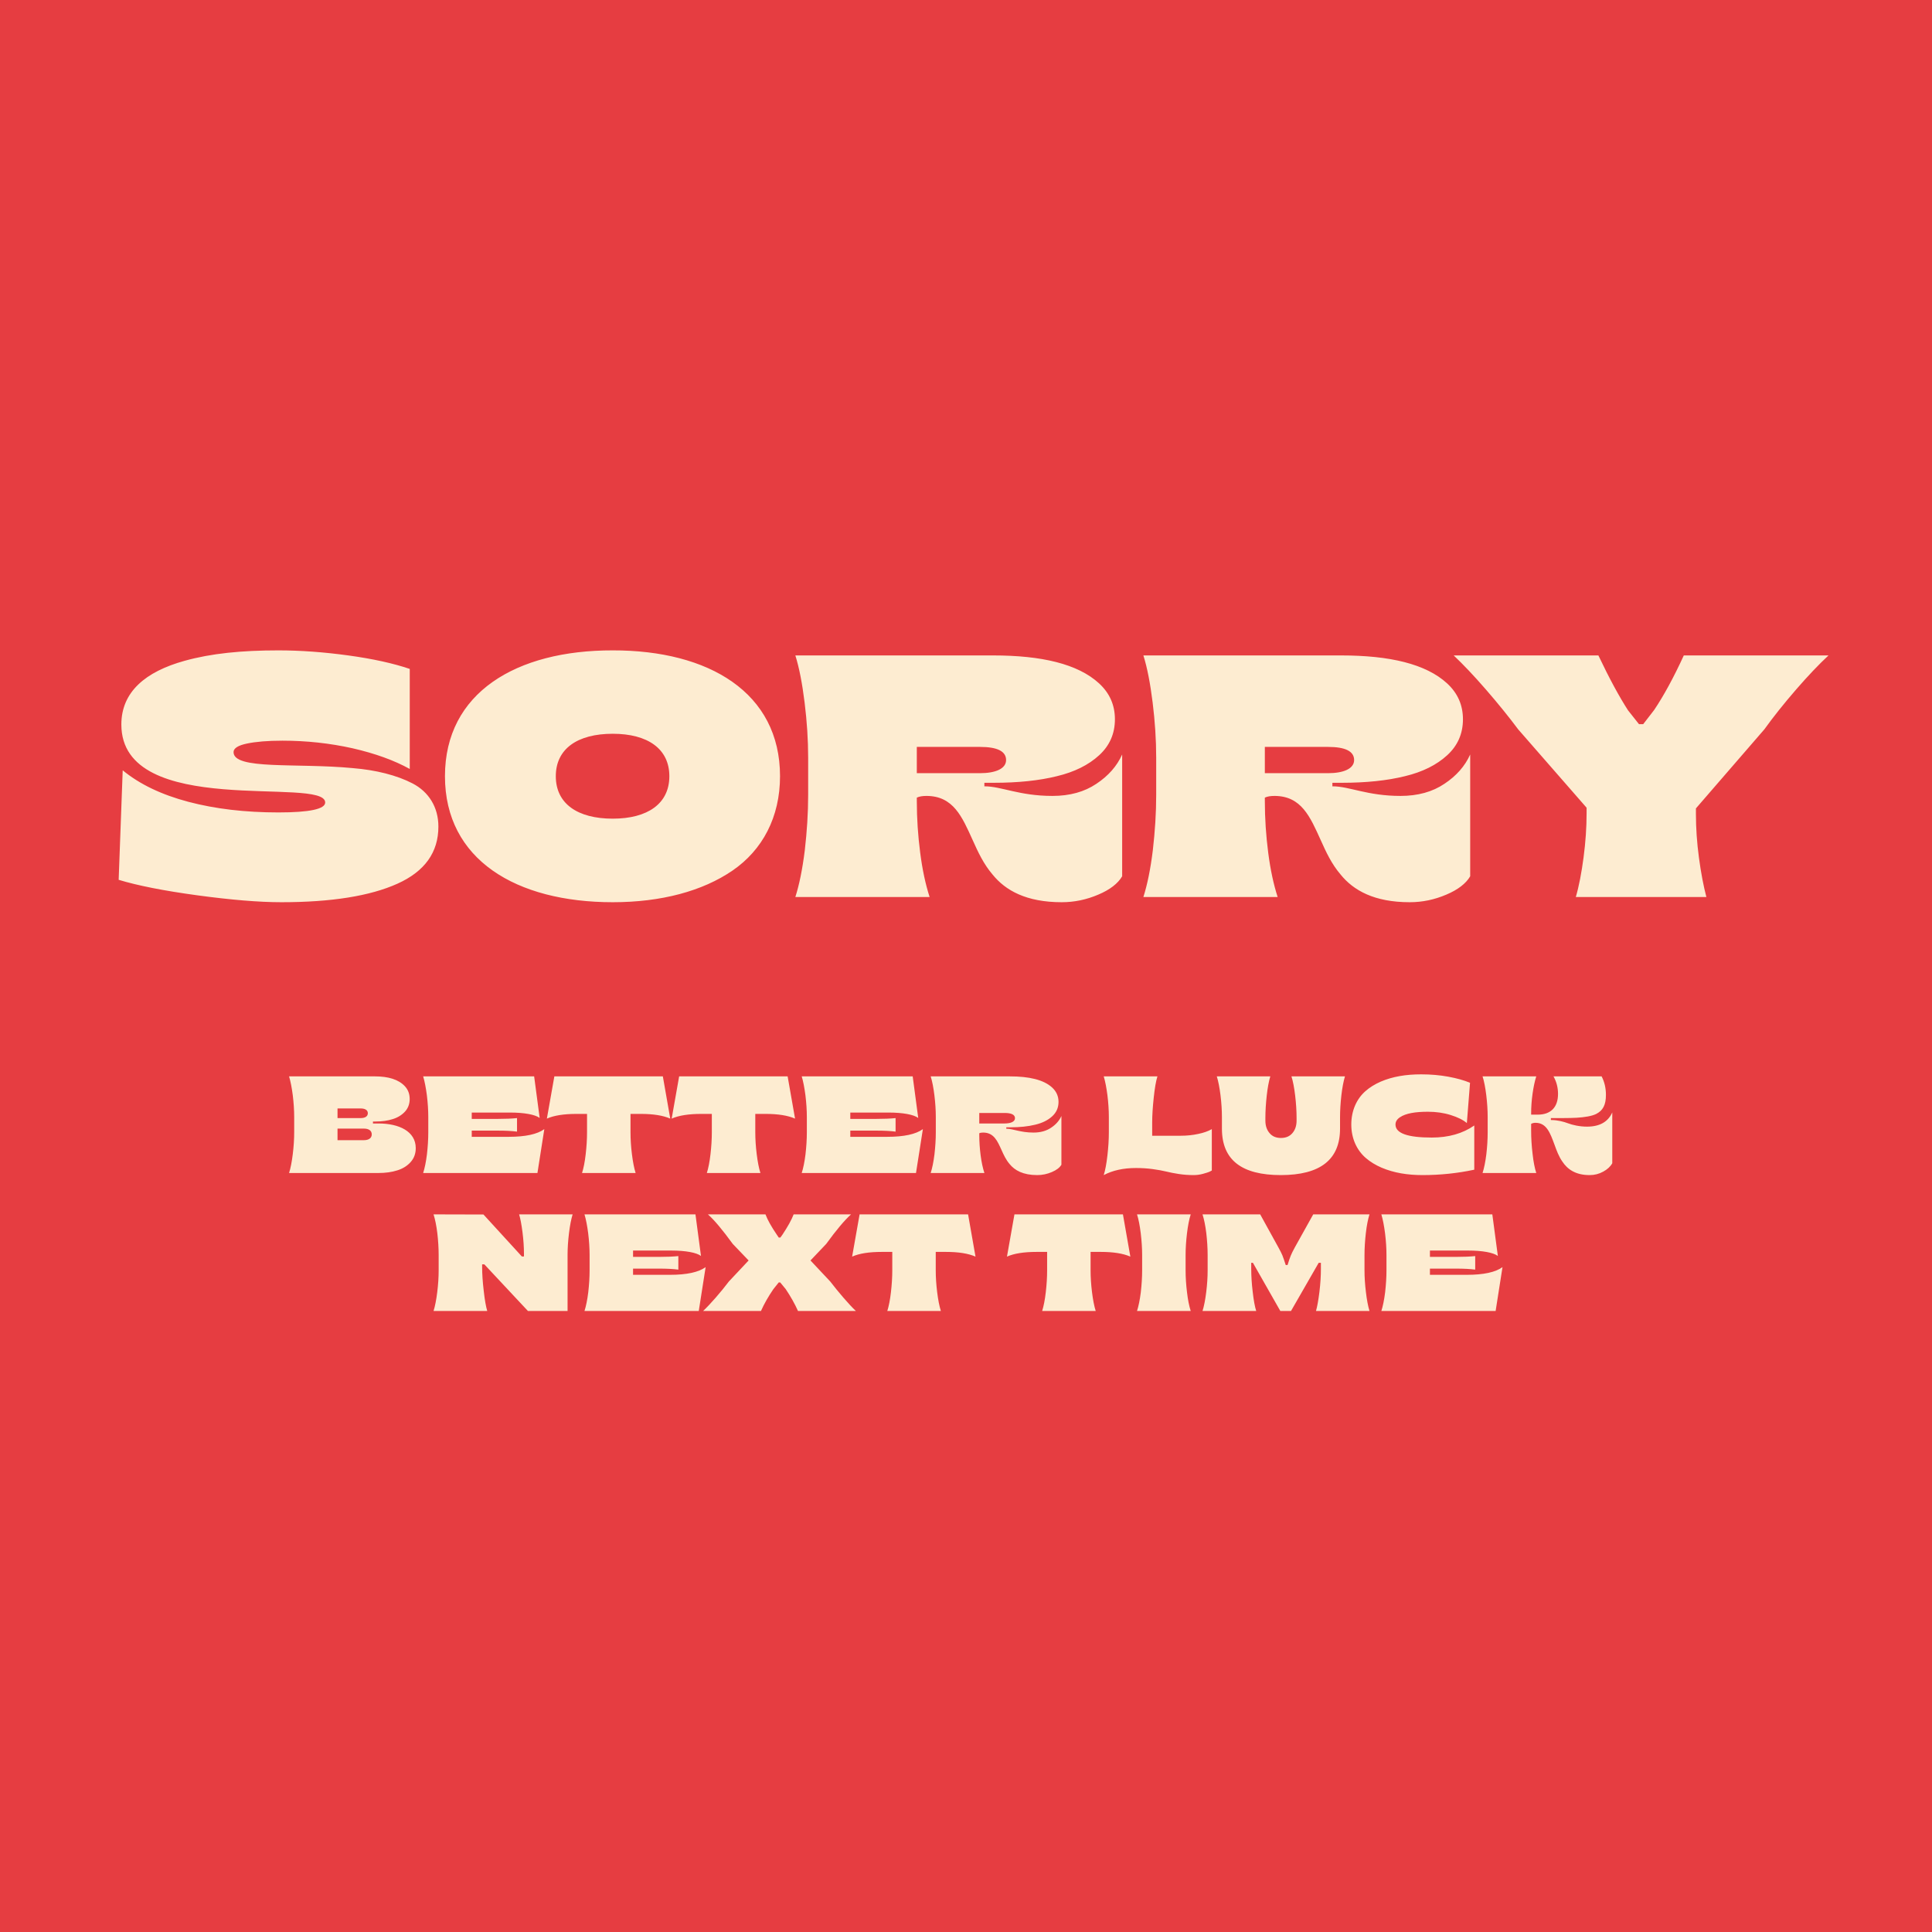
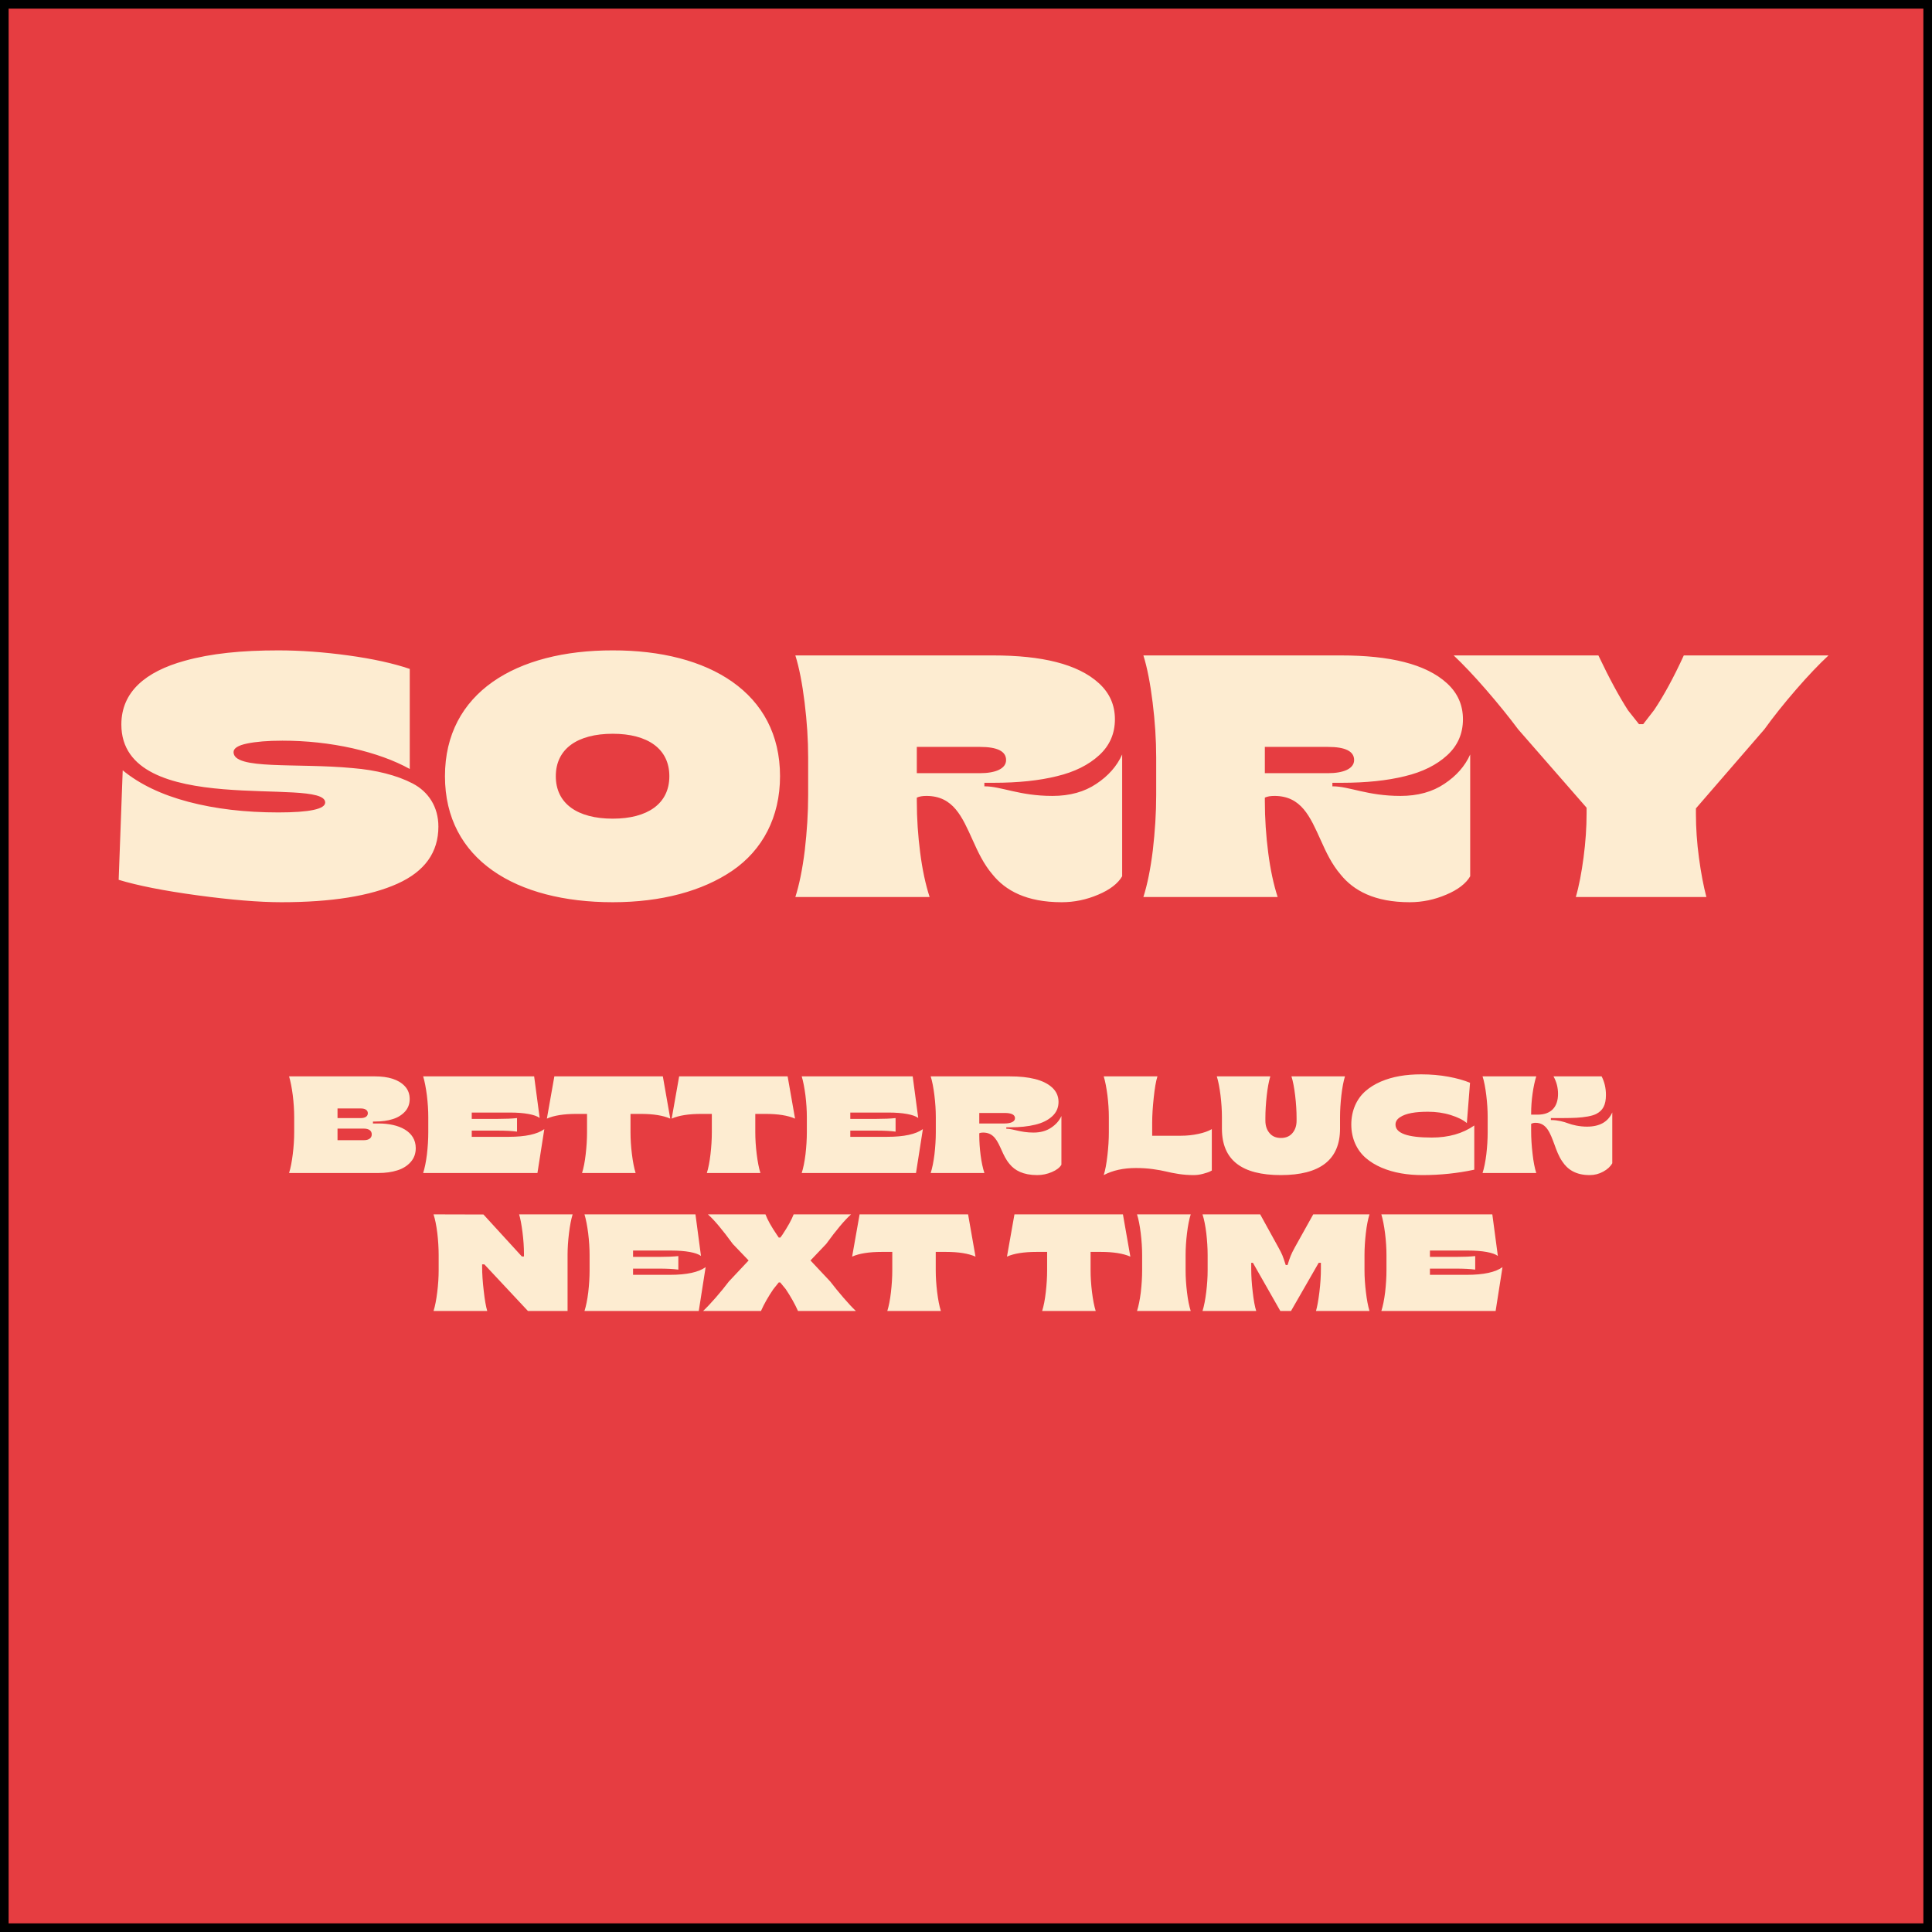
<svg xmlns="http://www.w3.org/2000/svg" width="224" height="224" viewBox="0 0 224 224" fill="none">
  <rect width="224" height="224" fill="#E7E7E7" />
-   <rect width="224" height="224" fill="#E63D41" />
+   <rect x="0.5" y="0.5" width="223" height="223" fill="#E63D41" />
  <path d="M32.625 104.605C38.426 104.605 42.918 103.883 46.082 102.457C49.246 101.031 50.828 98.824 50.828 95.836C50.828 93.551 49.676 91.793 47.84 90.836C46.004 89.879 43.562 89.273 40.926 89.059C34.402 88.434 27.078 89.293 27.078 87.203C27.078 86.754 27.605 86.422 28.641 86.207C29.676 85.992 31.043 85.875 32.742 85.875C35.516 85.875 38.23 86.168 40.867 86.754C43.504 87.359 45.711 88.16 47.508 89.156V77.555C45.613 76.91 43.23 76.383 40.379 75.992C37.527 75.602 34.832 75.406 32.273 75.406C27.996 75.406 24.48 75.758 21.395 76.617C16.883 77.867 14.07 80.211 14.07 84C14.07 95.035 37.703 89.957 37.703 93.043C37.703 93.805 35.887 94.195 32.273 94.195C28.426 94.195 24.949 93.785 21.844 92.965C18.738 92.144 16.199 90.934 14.227 89.312L13.758 102.008C15.945 102.672 18.992 103.277 22.879 103.805C26.766 104.332 30.027 104.605 32.625 104.605ZM71.043 104.605C76.668 104.605 81.453 103.316 84.93 100.934C88.406 98.551 90.438 94.742 90.438 89.996C90.438 80.309 82.195 75.387 71.043 75.406C59.852 75.387 51.59 80.309 51.59 89.996C51.59 99.684 59.852 104.605 71.043 104.605ZM71.043 94.918C66.961 94.918 64.441 93.18 64.441 89.996C64.441 86.812 66.961 85.074 71.043 85.074C75.086 85.074 77.606 86.812 77.606 89.996C77.606 93.18 75.086 94.918 71.043 94.918ZM123.094 104.605C124.559 104.605 125.965 104.312 127.332 103.727C128.68 103.16 129.617 102.438 130.105 101.598V87.477C129.5 88.824 128.504 89.957 127.117 90.875C125.73 91.812 124.031 92.281 122.02 92.281C118.191 92.281 116.102 91.168 114.168 91.168H114.129V90.758H115.223C118.035 90.758 120.477 90.504 122.527 89.996C124.578 89.508 126.219 88.688 127.449 87.555C128.66 86.441 129.266 85.055 129.266 83.394C129.266 81.754 128.66 80.367 127.43 79.234C124.969 76.969 120.75 75.992 115.145 75.992H92.215C92.664 77.418 93.016 79.254 93.289 81.461C93.562 83.668 93.699 85.797 93.699 87.809V92.203C93.699 94.254 93.562 96.383 93.309 98.59C93.035 100.797 92.664 102.594 92.215 104H107.781C107.312 102.555 106.941 100.836 106.688 98.863C106.434 96.891 106.297 94.898 106.297 92.887V92.477C106.59 92.34 106.961 92.281 107.41 92.281C110.535 92.281 111.551 94.703 112.781 97.418C113.387 98.766 114.031 100.172 115.086 101.402C116.57 103.238 118.992 104.605 123.094 104.605ZM106.297 86.598H113.621C115.633 86.598 116.648 87.106 116.648 88.121C116.648 89.117 115.438 89.644 113.621 89.644H106.297V86.598ZM163.445 104.605C164.91 104.605 166.316 104.312 167.684 103.727C169.031 103.16 169.969 102.438 170.457 101.598V87.477C169.852 88.824 168.855 89.957 167.469 90.875C166.082 91.812 164.383 92.281 162.371 92.281C158.543 92.281 156.453 91.168 154.52 91.168H154.48V90.758H155.574C158.387 90.758 160.828 90.504 162.879 89.996C164.93 89.508 166.57 88.688 167.801 87.555C169.012 86.441 169.617 85.055 169.617 83.394C169.617 81.754 169.012 80.367 167.781 79.234C165.32 76.969 161.102 75.992 155.496 75.992H132.566C133.016 77.418 133.367 79.254 133.641 81.461C133.914 83.668 134.051 85.797 134.051 87.809V92.203C134.051 94.254 133.914 96.383 133.66 98.59C133.387 100.797 133.016 102.594 132.566 104H148.133C147.664 102.555 147.293 100.836 147.039 98.863C146.785 96.891 146.648 94.898 146.648 92.887V92.477C146.941 92.34 147.312 92.281 147.762 92.281C150.887 92.281 151.902 94.703 153.133 97.418C153.738 98.766 154.383 100.172 155.438 101.402C156.922 103.238 159.344 104.605 163.445 104.605ZM146.648 86.598H153.973C155.984 86.598 157 87.106 157 88.121C157 89.117 155.789 89.644 153.973 89.644H146.648V86.598ZM197.84 104C197.508 102.73 197.215 101.207 196.98 99.449C196.746 97.711 196.629 96.012 196.629 94.391V93.727L204.559 84.566C205.613 83.102 206.844 81.559 208.25 79.938C209.656 78.316 210.906 77.008 212 75.992H195.223C194.051 78.551 192.898 80.66 191.785 82.32L190.516 83.961H190.027L188.758 82.359C187.762 80.816 186.609 78.707 185.32 75.992H168.543C169.617 77.008 170.867 78.316 172.273 79.938C173.68 81.559 174.93 83.102 176.023 84.566L183.953 93.648V94.273C183.953 95.934 183.836 97.633 183.602 99.41C183.367 101.188 183.074 102.73 182.703 104H197.84Z" fill="#FDECD1" />
  <path d="M43.883 136C44.703 136 45.43 135.898 46.062 135.695C46.695 135.5 47.211 135.18 47.609 134.734C48.008 134.289 48.203 133.75 48.203 133.117C48.203 131.172 46.266 130.258 43.883 130.258H43.242V130.031H43.547C44.289 130.031 44.953 129.938 45.539 129.75C46.125 129.57 46.594 129.273 46.961 128.875C47.32 128.477 47.5 127.992 47.5 127.422C47.5 126.844 47.32 126.352 46.953 125.953C46.219 125.148 45 124.797 43.469 124.797H33.516C33.688 125.367 33.828 126.094 33.945 126.984C34.055 127.883 34.109 128.727 34.109 129.523V131.281C34.109 132.086 34.055 132.93 33.945 133.812C33.836 134.695 33.695 135.43 33.516 136H43.883ZM39.133 128.516H41.82C42.32 128.516 42.648 128.703 42.648 129.07C42.648 129.438 42.32 129.633 41.82 129.633H39.133V128.516ZM39.133 130.852H42.188C42.742 130.852 43.102 131.078 43.102 131.523C43.102 131.961 42.742 132.195 42.188 132.195H39.133V130.852ZM62.312 136L63.109 130.914C62.289 131.508 60.914 131.805 58.984 131.805H54.695V131.086H57.703C58.617 131.086 59.367 131.125 59.945 131.203V129.633C59.367 129.695 58.617 129.727 57.703 129.727H54.695V128.992H59.141C60.758 128.992 62.039 129.219 62.57 129.617L61.93 124.797H49.062C49.234 125.367 49.375 126.094 49.492 126.984C49.602 127.883 49.656 128.727 49.656 129.523V131.281C49.656 132.102 49.602 132.953 49.5 133.836C49.391 134.719 49.242 135.438 49.062 136H62.312ZM73.695 136C73.516 135.43 73.375 134.695 73.266 133.812C73.156 132.93 73.102 132.086 73.102 131.281V129.148H74.289C75.734 129.148 76.875 129.328 77.711 129.695L76.852 124.797H64.273L63.406 129.695C64.227 129.328 65.375 129.148 66.852 129.148H68.062V131.281C68.062 132.102 68.008 132.945 67.906 133.828C67.805 134.711 67.664 135.43 67.484 136H73.695ZM88.164 136C87.984 135.43 87.844 134.695 87.734 133.812C87.625 132.93 87.57 132.086 87.57 131.281V129.148H88.758C90.203 129.148 91.344 129.328 92.18 129.695L91.32 124.797H78.742L77.875 129.695C78.695 129.328 79.844 129.148 81.32 129.148H82.531V131.281C82.531 132.102 82.477 132.945 82.375 133.828C82.273 134.711 82.133 135.43 81.953 136H88.164ZM106.203 136L107 130.914C106.18 131.508 104.805 131.805 102.875 131.805H98.586V131.086H101.594C102.508 131.086 103.258 131.125 103.836 131.203V129.633C103.258 129.695 102.508 129.727 101.594 129.727H98.586V128.992H103.031C104.648 128.992 105.93 129.219 106.461 129.617L105.82 124.797H92.953C93.125 125.367 93.266 126.094 93.383 126.984C93.492 127.883 93.547 128.727 93.547 129.523V131.281C93.547 132.102 93.492 132.953 93.391 133.836C93.281 134.719 93.133 135.438 92.953 136H106.203ZM120.258 136.242C120.844 136.242 121.406 136.125 121.953 135.891C122.492 135.664 122.867 135.375 123.062 135.039V129.391C122.82 129.93 122.422 130.383 121.867 130.75C121.312 131.125 120.633 131.312 119.828 131.312C118.297 131.312 117.461 130.867 116.688 130.867H116.672V130.703H117.109C118.234 130.703 119.211 130.602 120.031 130.398C120.852 130.203 121.508 129.875 122 129.422C122.484 128.977 122.727 128.422 122.727 127.758C122.727 127.102 122.484 126.547 121.992 126.094C121.008 125.188 119.32 124.797 117.078 124.797H107.906C108.086 125.367 108.227 126.102 108.336 126.984C108.445 127.867 108.5 128.719 108.5 129.523V131.281C108.5 132.102 108.445 132.953 108.344 133.836C108.234 134.719 108.086 135.438 107.906 136H114.133C113.945 135.422 113.797 134.734 113.695 133.945C113.594 133.156 113.539 132.359 113.539 131.555V131.391C113.656 131.336 113.805 131.312 113.984 131.312C115.234 131.312 115.641 132.281 116.133 133.367C116.375 133.906 116.633 134.469 117.055 134.961C117.648 135.695 118.617 136.242 120.258 136.242ZM113.539 129.039H116.469C117.273 129.039 117.68 129.242 117.68 129.648C117.68 130.047 117.195 130.258 116.469 130.258H113.539V129.039ZM138.398 136.242C138.75 136.242 139.117 136.195 139.484 136.094C139.852 135.992 140.094 135.914 140.219 135.859C140.336 135.805 140.43 135.75 140.5 135.711V130.914C140.094 131.148 139.57 131.336 138.93 131.469C138.289 131.609 137.609 131.68 136.883 131.68H133.586V130.18C133.586 129.328 133.648 128.359 133.766 127.258C133.883 126.156 134.023 125.336 134.195 124.797H127.969C128.141 125.367 128.281 126.094 128.398 126.984C128.508 127.883 128.562 128.727 128.562 129.523V131.281C128.562 132.102 128.508 132.992 128.398 133.953C128.289 134.914 128.148 135.68 127.969 136.242C129.008 135.695 130.25 135.422 131.695 135.422C132.367 135.422 133.016 135.461 133.648 135.547C134.273 135.633 134.789 135.727 135.203 135.828C135.617 135.93 136.109 136.031 136.68 136.117C137.25 136.203 137.828 136.242 138.398 136.242ZM148.5 136.242C153.078 136.242 155.367 134.445 155.367 130.852V129.523C155.367 128.719 155.422 127.867 155.523 126.984C155.625 126.102 155.766 125.367 155.938 124.797H149.734C149.914 125.367 150.055 126.109 150.164 127.023C150.273 127.945 150.328 128.812 150.328 129.633V129.922C150.328 130.508 150.172 130.992 149.852 131.367C149.531 131.75 149.086 131.938 148.516 131.938C147.945 131.938 147.5 131.75 147.188 131.367C146.867 130.992 146.711 130.508 146.711 129.922V129.633C146.711 128.82 146.766 127.953 146.867 127.031C146.969 126.109 147.109 125.367 147.281 124.797H141.078C141.258 125.367 141.398 126.102 141.508 126.984C141.617 127.867 141.672 128.719 141.672 129.523V130.852C141.672 134.5 143.969 136.242 148.5 136.242ZM164.93 136.242C166.992 136.242 168.992 136.031 170.93 135.617V130.492C169.594 131.422 167.953 131.891 166 131.891C163.195 131.891 161.797 131.391 161.797 130.383C161.797 130.047 161.969 129.766 162.312 129.539C162.992 129.078 164.109 128.898 165.555 128.898C166.5 128.898 167.383 129.023 168.203 129.281C169.023 129.539 169.641 129.844 170.07 130.211L170.438 125.539C169.742 125.25 168.906 125.016 167.93 124.836C166.953 124.656 165.898 124.562 164.773 124.562C163.023 124.562 161.469 124.812 160.086 125.406C159.391 125.711 158.797 126.078 158.297 126.523C157.297 127.406 156.672 128.758 156.672 130.383C156.672 132.008 157.32 133.367 158.352 134.258C158.867 134.703 159.477 135.078 160.188 135.383C161.602 135.984 163.18 136.242 164.93 136.242ZM184.32 136.242C184.875 136.242 185.398 136.109 185.891 135.836C186.375 135.57 186.719 135.25 186.93 134.867V128.977C186.438 130.078 185.461 130.625 184 130.625C183.133 130.625 182.305 130.43 181.812 130.242C181.32 130.055 180.578 129.859 179.859 129.859H179.812V129.633H181.141C181.797 129.633 182.352 129.617 182.805 129.594C183.711 129.539 184.562 129.406 185.062 129.156C185.844 128.758 186.195 128.109 186.195 126.945C186.195 126.164 186.031 125.445 185.695 124.797H180.117C180.469 125.43 180.641 126.102 180.641 126.828C180.641 128.391 179.789 129.234 178.289 129.234H177.523V129.117C177.523 128.352 177.578 127.578 177.688 126.805C177.797 126.031 177.938 125.367 178.117 124.797H171.891C172.07 125.352 172.211 126.078 172.32 126.969C172.43 127.867 172.484 128.719 172.484 129.523V131.281C172.484 132.102 172.43 132.953 172.328 133.836C172.219 134.719 172.07 135.438 171.891 136H178.117C177.938 135.445 177.789 134.695 177.688 133.766C177.578 132.836 177.523 131.953 177.523 131.117V130.305C177.672 130.219 177.836 130.18 178.031 130.18C179.32 130.18 179.734 131.375 180.227 132.703C180.469 133.375 180.719 134.07 181.141 134.672C181.727 135.562 182.672 136.25 184.32 136.242ZM56.492 152C56.344 151.508 56.203 150.734 56.086 149.68C55.961 148.625 55.898 147.688 55.898 146.852V146.594H56.156L61.211 152H65.805V145.523C65.805 144.727 65.859 143.883 65.969 142.984C66.078 142.086 66.219 141.359 66.391 140.797H60.188C60.328 141.258 60.461 141.945 60.578 142.852C60.695 143.766 60.75 144.609 60.75 145.391V145.68H60.508L56.055 140.812L50.266 140.797C50.445 141.359 50.594 142.078 50.703 142.961C50.805 143.844 50.859 144.703 50.859 145.523V147.281C50.859 148.086 50.805 148.93 50.695 149.812C50.586 150.695 50.445 151.43 50.266 152H56.492ZM81.016 152L81.812 146.914C80.992 147.508 79.617 147.805 77.688 147.805H73.398V147.086H76.406C77.32 147.086 78.07 147.125 78.648 147.203V145.633C78.07 145.695 77.32 145.727 76.406 145.727H73.398V144.992H77.844C79.461 144.992 80.742 145.219 81.273 145.617L80.633 140.797H67.766C67.938 141.367 68.078 142.094 68.195 142.984C68.305 143.883 68.359 144.727 68.359 145.523V147.281C68.359 148.102 68.305 148.953 68.203 149.836C68.094 150.719 67.945 151.438 67.766 152H81.016ZM88.227 152C88.594 151.172 89.078 150.328 89.664 149.469L90.289 148.688H90.461L91.102 149.469C91.672 150.32 92.148 151.164 92.523 152H99.234C98.82 151.609 98.336 151.094 97.781 150.445C97.227 149.805 96.719 149.18 96.258 148.578L93.969 146.141L95.789 144.227C96.953 142.625 97.914 141.477 98.672 140.797H92.016C91.773 141.438 91.336 142.219 90.719 143.148L90.477 143.484H90.289L90.062 143.148C89.43 142.219 88.992 141.438 88.75 140.797H82.078C82.812 141.445 83.773 142.594 84.961 144.227L86.797 146.141L84.508 148.578C84.062 149.172 83.555 149.789 82.992 150.438C82.43 151.086 81.938 151.602 81.516 152H88.227ZM109.086 152C108.906 151.43 108.766 150.695 108.656 149.812C108.547 148.93 108.492 148.086 108.492 147.281V145.148H109.68C111.125 145.148 112.266 145.328 113.102 145.695L112.242 140.797H99.664L98.797 145.695C99.617 145.328 100.766 145.148 102.242 145.148H103.453V147.281C103.453 148.102 103.398 148.945 103.297 149.828C103.195 150.711 103.055 151.43 102.875 152H109.086ZM127.039 152C126.859 151.43 126.719 150.695 126.609 149.812C126.5 148.93 126.445 148.086 126.445 147.281V145.148H127.633C129.078 145.148 130.219 145.328 131.055 145.695L130.195 140.797H117.617L116.75 145.695C117.57 145.328 118.719 145.148 120.195 145.148H121.406V147.281C121.406 148.102 121.352 148.945 121.25 149.828C121.148 150.711 121.008 151.43 120.828 152H127.039ZM138.055 152C137.875 151.438 137.727 150.719 137.625 149.836C137.516 148.953 137.461 148.102 137.461 147.281V145.523C137.461 144.719 137.516 143.867 137.625 142.969C137.734 142.078 137.875 141.352 138.055 140.797H131.828C132.008 141.352 132.148 142.078 132.258 142.969C132.367 143.867 132.422 144.719 132.422 145.523V147.281C132.422 148.102 132.367 148.953 132.266 149.836C132.156 150.719 132.008 151.438 131.828 152H138.055ZM145.648 152C145.484 151.492 145.352 150.75 145.242 149.789C145.125 148.828 145.07 147.938 145.07 147.117V146.414H145.266L148.445 152H149.68L152.891 146.414H153.148V147.117C153.148 147.93 153.094 148.82 152.977 149.781C152.859 150.742 152.727 151.484 152.578 152H158.781C158.609 151.422 158.469 150.688 158.367 149.805C158.258 148.922 158.203 148.086 158.203 147.281V145.523C158.203 144.703 158.258 143.852 158.359 142.969C158.461 142.086 158.602 141.367 158.781 140.797H152.258L150.125 144.625C149.898 145.039 149.742 145.359 149.648 145.594C149.547 145.828 149.43 146.188 149.281 146.672H149.07C148.914 146.172 148.781 145.797 148.68 145.539C148.57 145.281 148.414 144.977 148.219 144.625L146.109 140.797H139.422C139.602 141.359 139.75 142.078 139.859 142.961C139.961 143.844 140.016 144.703 140.016 145.523V147.281C140.016 148.086 139.961 148.93 139.852 149.812C139.742 150.695 139.602 151.43 139.422 152H145.648ZM173.406 152L174.203 146.914C173.383 147.508 172.008 147.805 170.078 147.805H165.789V147.086H168.797C169.711 147.086 170.461 147.125 171.039 147.203V145.633C170.461 145.695 169.711 145.727 168.797 145.727H165.789V144.992H170.234C171.852 144.992 173.133 145.219 173.664 145.617L173.023 140.797H160.156C160.328 141.367 160.469 142.094 160.586 142.984C160.695 143.883 160.75 144.727 160.75 145.523V147.281C160.75 148.102 160.695 148.953 160.594 149.836C160.484 150.719 160.336 151.438 160.156 152H173.406Z" fill="#FDECD1" />
+   <rect x="0.5" y="0.5" width="223" height="223" stroke="black" />
</svg>
